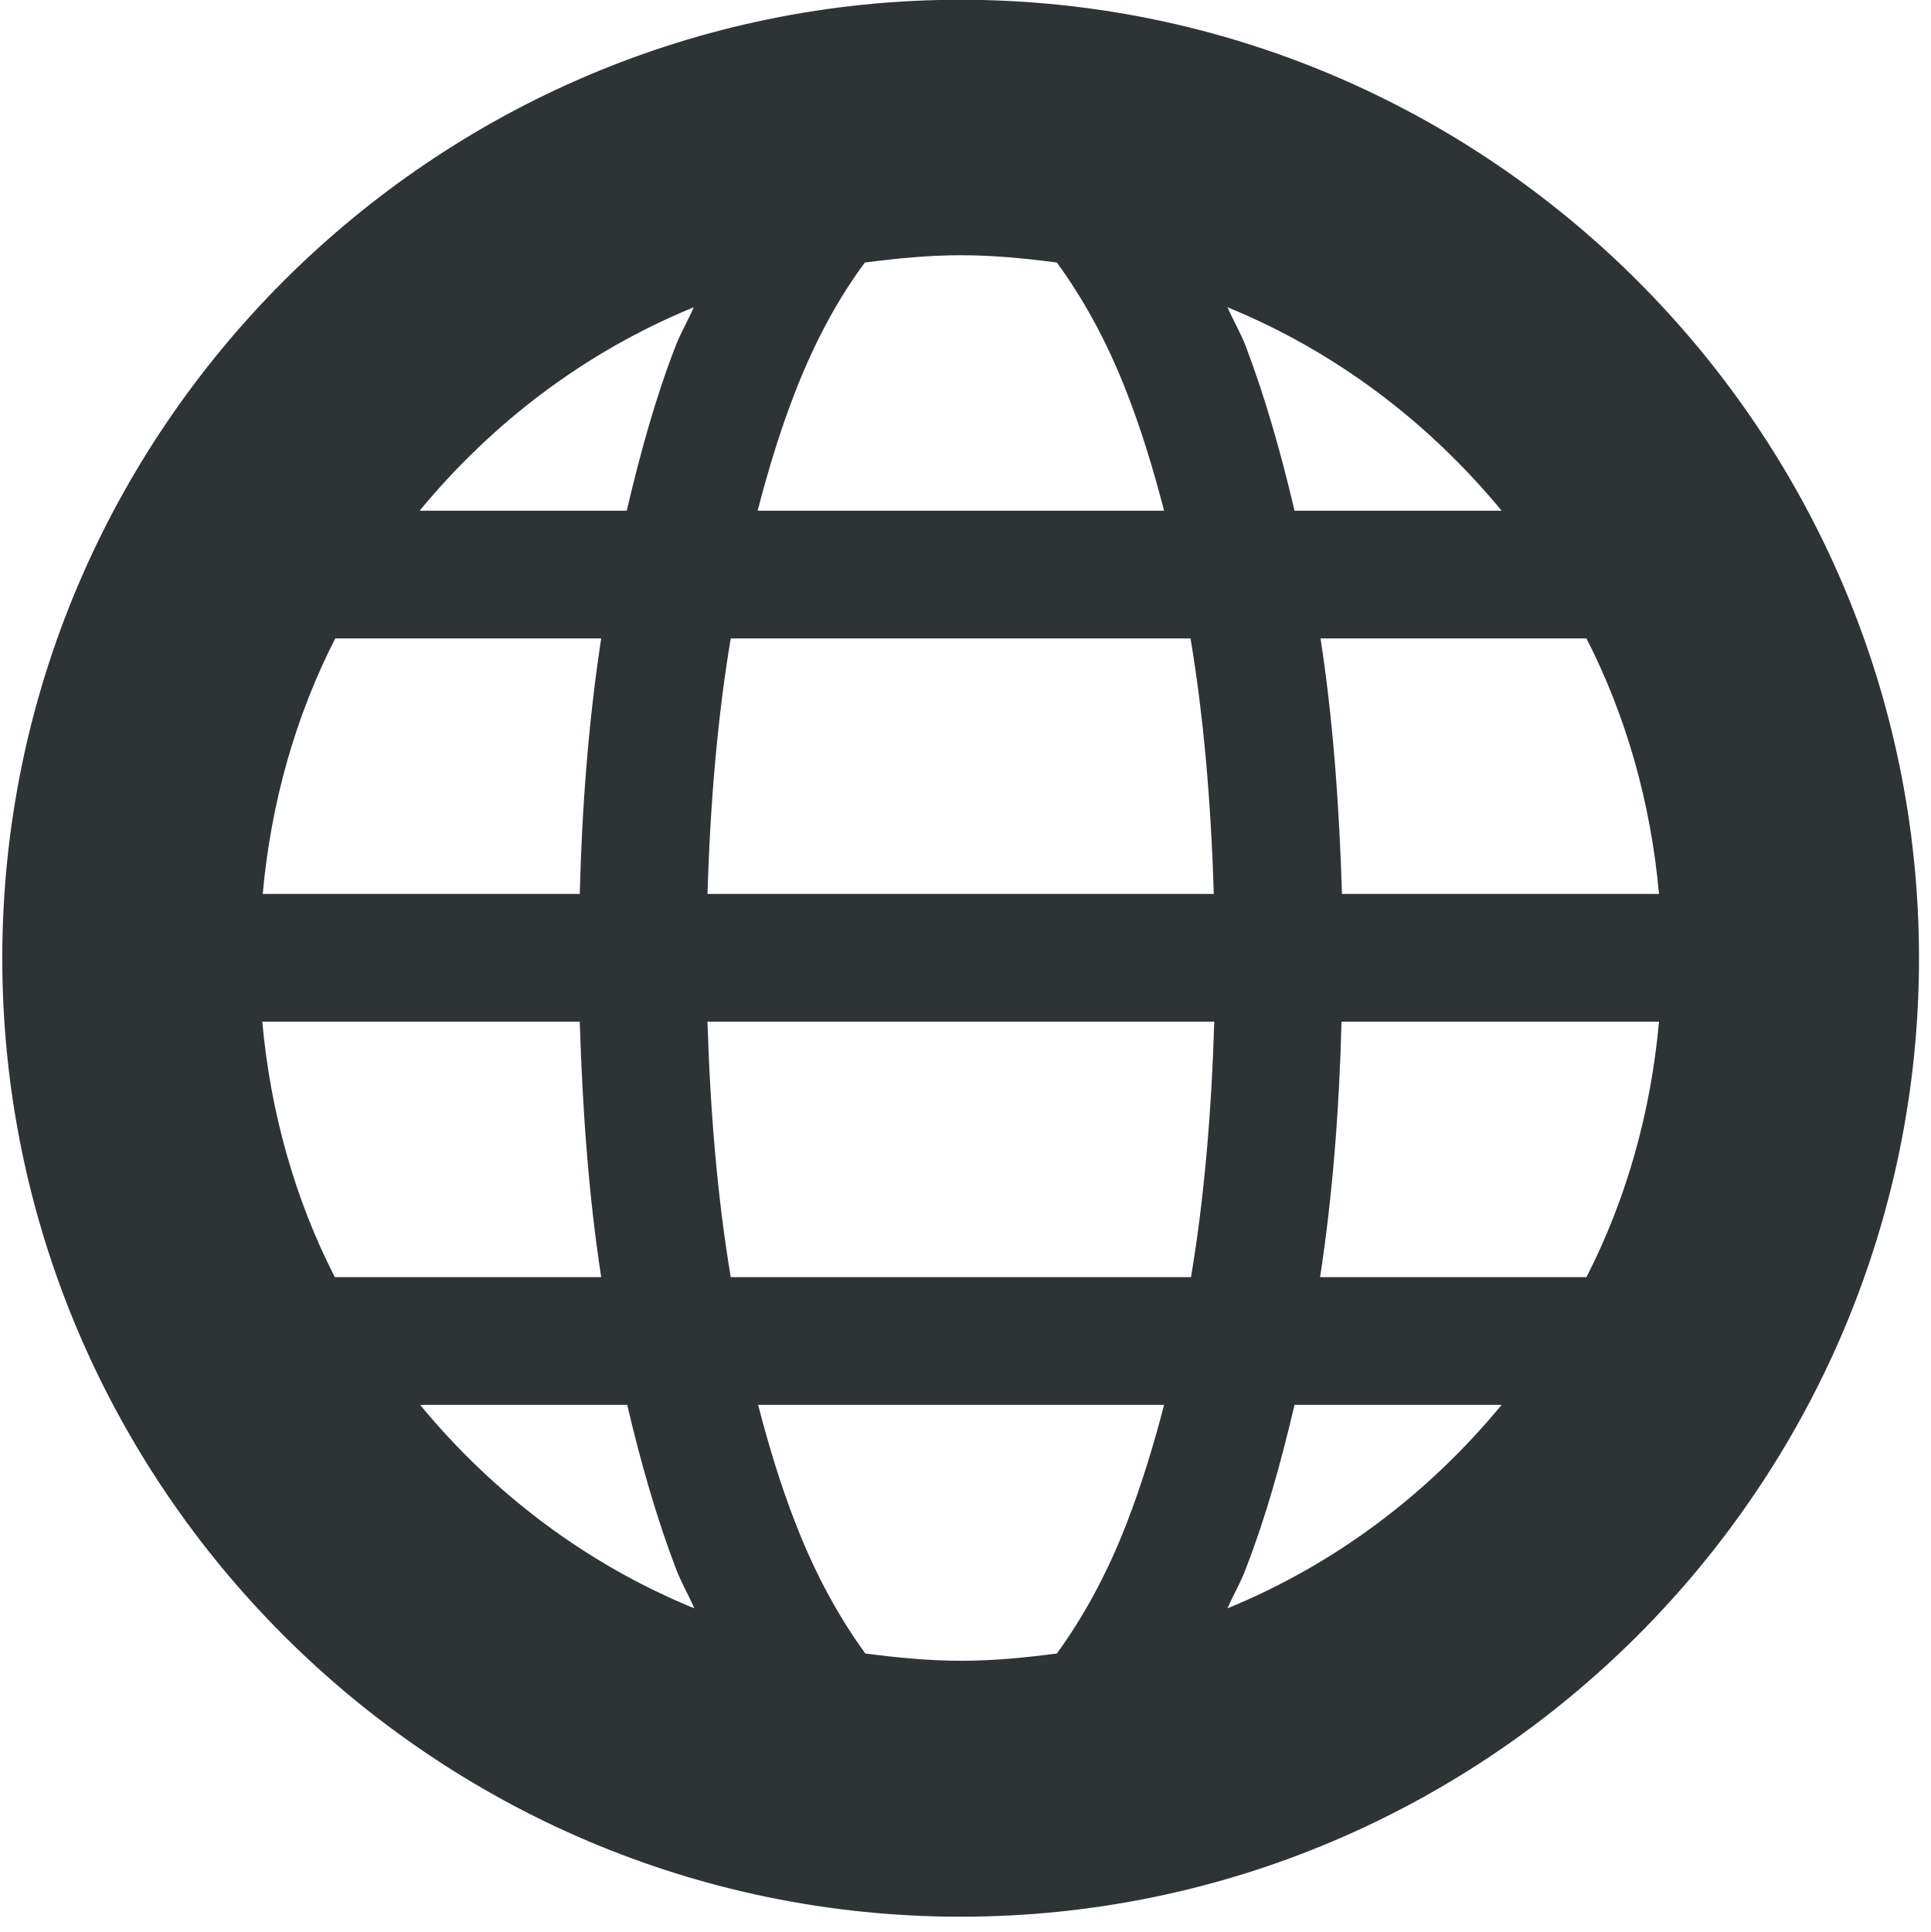
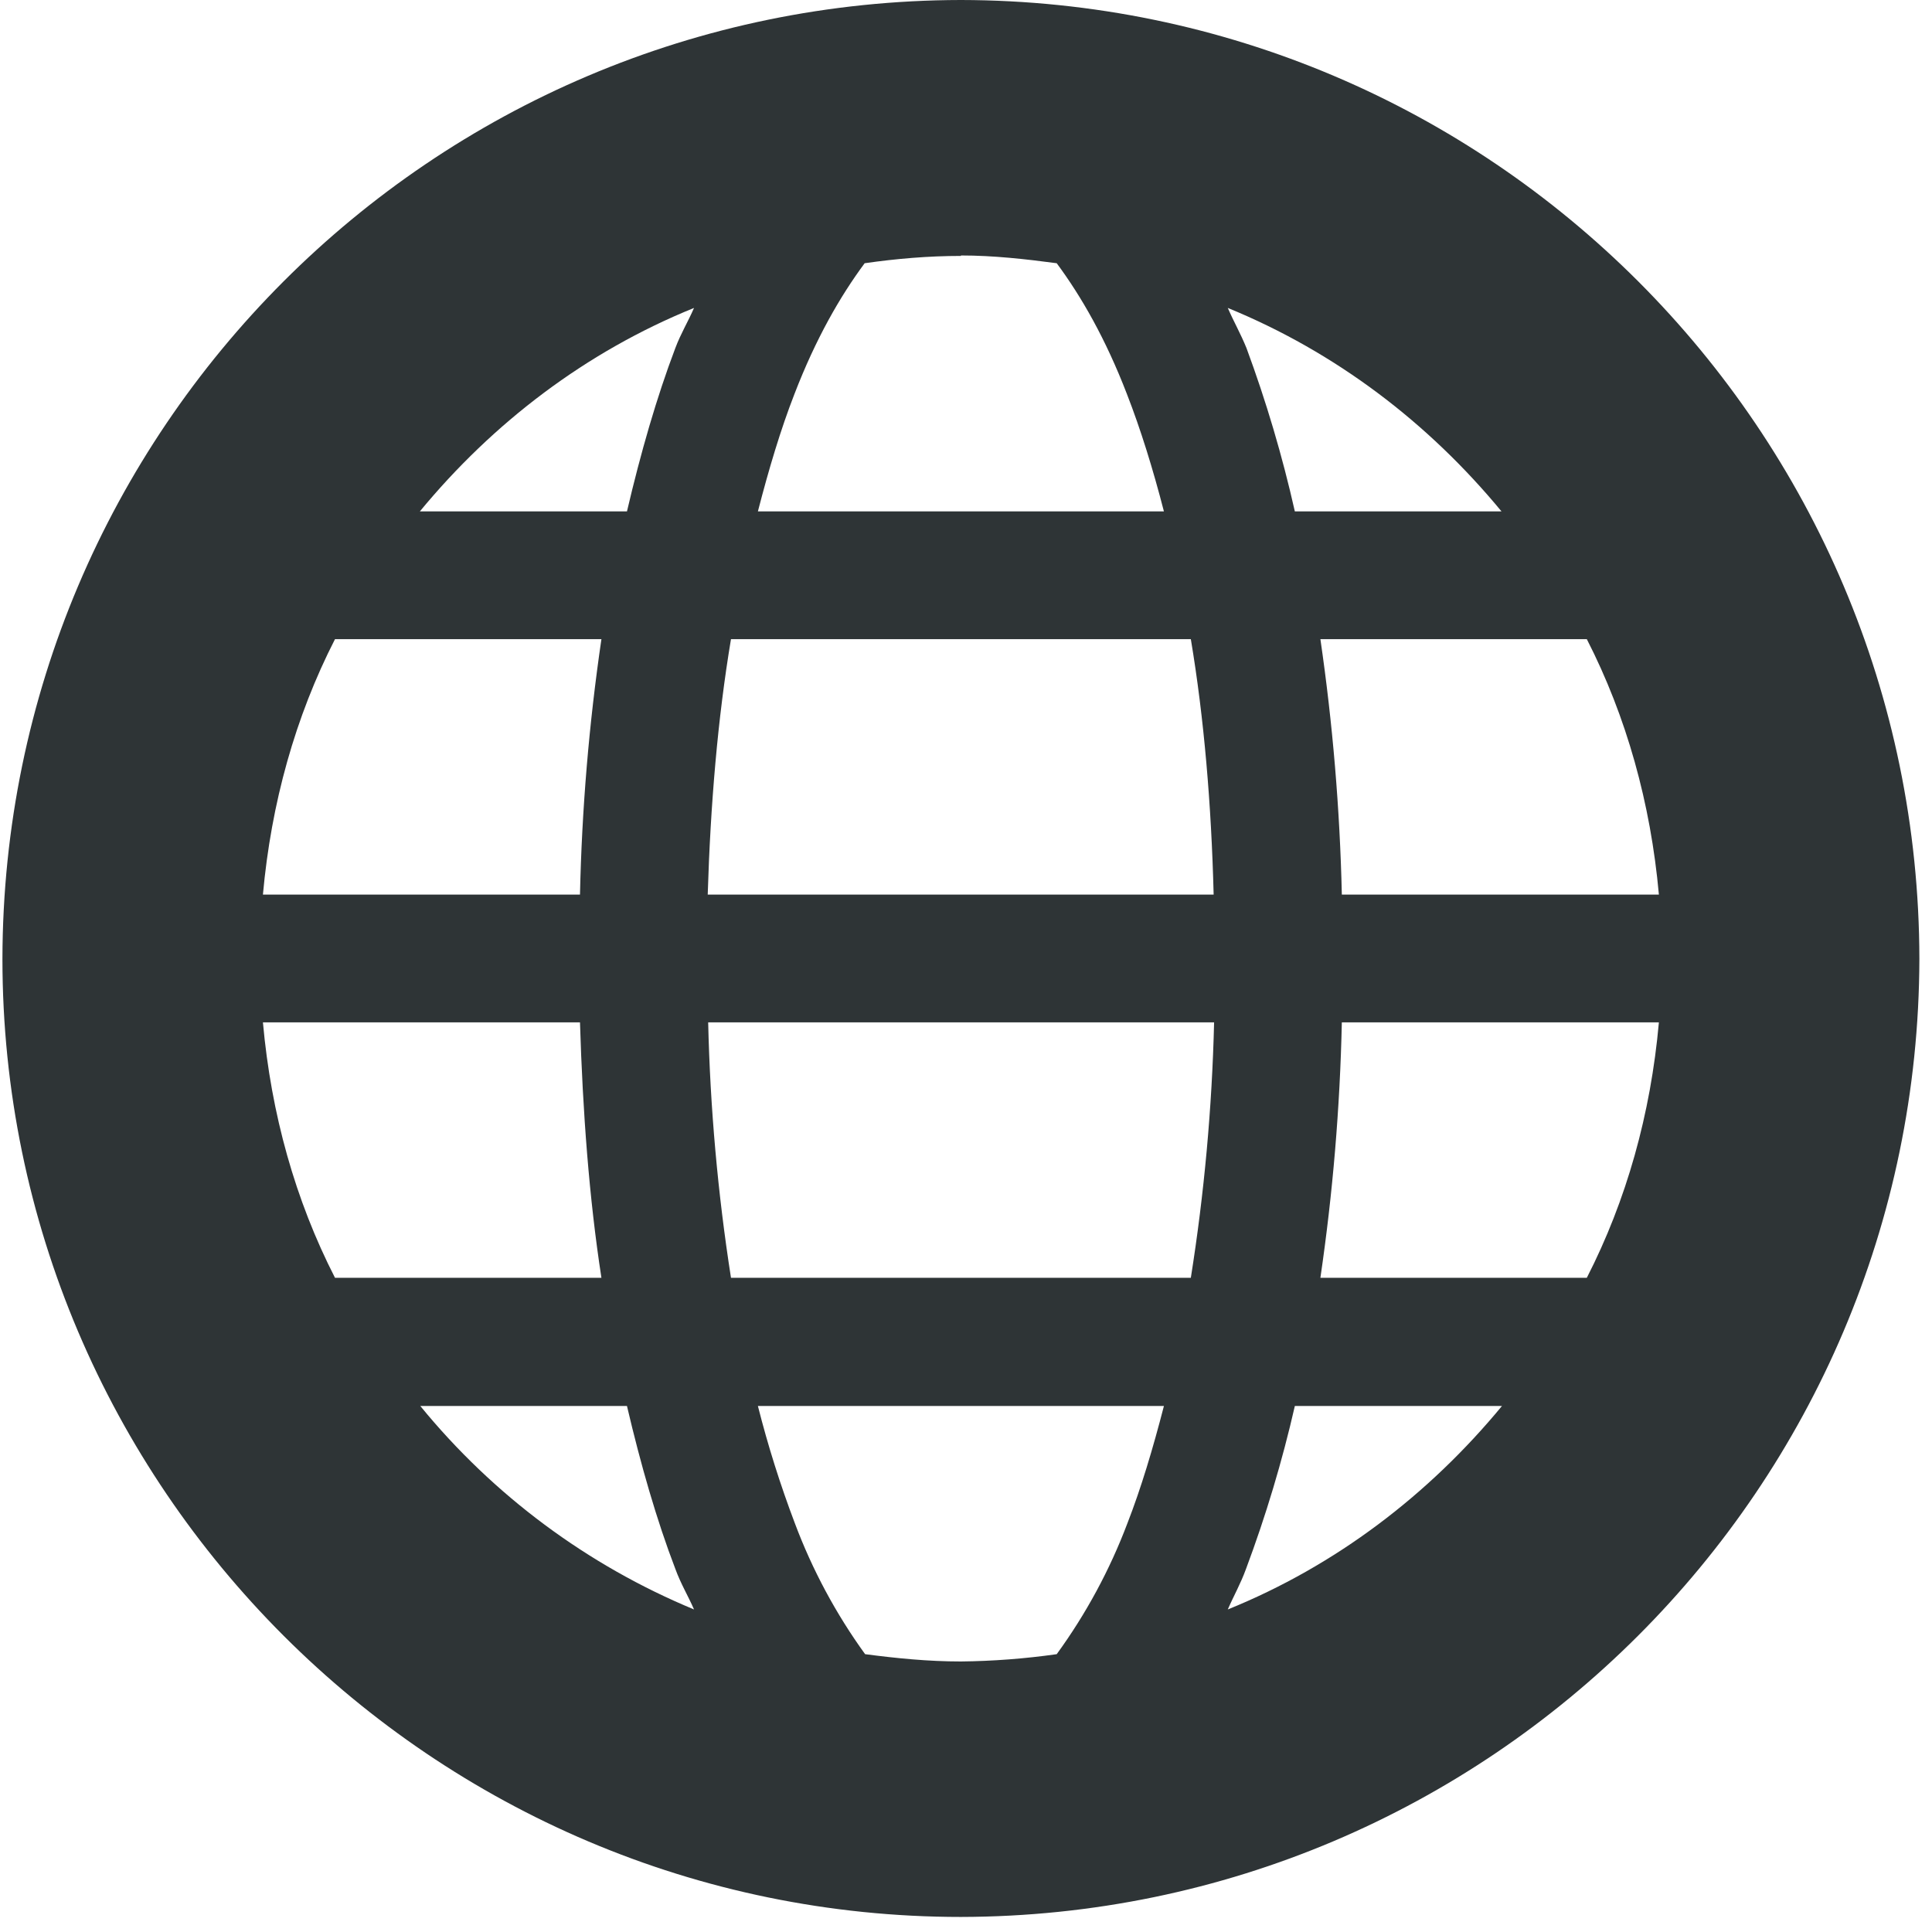
- <svg xmlns="http://www.w3.org/2000/svg" width="4.233mm" height="4.235mm" viewBox="0 0 4.233 4.235" version="1.1" id="svg39259">
-   <defs id="defs39253" />
-   <g id="layer1" transform="translate(-102.277,-151.3545)">
-     <path id="path832" d="m 104.383,151.354 c -1.157,0 -2.101,0.944 -2.101,2.101 0,1.157 0.944,2.101 2.101,2.101 1.157,0 2.101,-0.944 2.101,-2.101 0,-1.157 -0.944,-2.101 -2.101,-2.101 z m 0,0.56 c 0.072,0 0.142,0.007 0.211,0.016 0.053,0.073 0.107,0.165 0.154,0.287 0.03,0.077 0.057,0.164 0.081,0.257 h -0.891 c 0.024,-0.093 0.051,-0.18 0.081,-0.257 0.047,-0.122 0.1,-0.214 0.154,-0.287 0.069,-0.009 0.139,-0.016 0.211,-0.016 z m -0.585,0.114 c -0.013,0.03 -0.029,0.056 -0.041,0.088 -0.042,0.108 -0.076,0.23 -0.106,0.358 h -0.454 c 0.16,-0.194 0.364,-0.349 0.601,-0.446 z m 1.17,0 c 0.237,0.097 0.441,0.252 0.601,0.446 h -0.454 c -0.03,-0.128 -0.065,-0.25 -0.106,-0.358 -0.012,-0.032 -0.028,-0.058 -0.041,-0.088 z m -1.957,0.726 h 0.584 c -0.027,0.176 -0.042,0.364 -0.047,0.56 h -0.695 c 0.018,-0.2 0.072,-0.39 0.159,-0.56 z m 0.868,0 h 1.008 c 0.029,0.173 0.045,0.363 0.051,0.56 h -1.11 c 0.006,-0.198 0.022,-0.388 0.051,-0.56 z m 1.292,0 h 0.584 c 0.087,0.17 0.141,0.36 0.159,0.56 h -0.695 c -0.006,-0.196 -0.02,-0.385 -0.047,-0.56 z m -2.318,0.84 h 0.695 c 0.006,0.196 0.02,0.385 0.047,0.56 h -0.584 c -0.087,-0.17 -0.141,-0.36 -0.159,-0.56 z m 0.976,0 h 1.11 c -0.006,0.198 -0.022,0.388 -0.051,0.56 H 103.879 c -0.029,-0.173 -0.045,-0.363 -0.051,-0.56 z m 1.39,0 h 0.695 c -0.018,0.2 -0.072,0.39 -0.159,0.56 h -0.584 c 0.027,-0.176 0.042,-0.364 0.047,-0.56 z m -2.021,0.84 h 0.454 c 0.03,0.128 0.065,0.249 0.106,0.357 0.012,0.032 0.028,0.058 0.041,0.089 -0.237,-0.097 -0.441,-0.252 -0.601,-0.446 z m 0.74,0 h 0.891 c -0.024,0.093 -0.051,0.179 -0.081,0.257 -0.047,0.122 -0.101,0.215 -0.154,0.288 -0.069,0.009 -0.139,0.016 -0.21,0.016 -0.071,0 -0.141,-0.007 -0.21,-0.016 -0.053,-0.073 -0.107,-0.166 -0.154,-0.288 -0.03,-0.077 -0.057,-0.164 -0.081,-0.257 z m 1.177,0 h 0.454 c -0.16,0.194 -0.364,0.349 -0.601,0.446 0.013,-0.03 0.029,-0.056 0.041,-0.089 0.042,-0.108 0.076,-0.229 0.106,-0.357 z" style="color:#000000;font-style:normal;font-variant:normal;font-weight:normal;font-stretch:normal;font-size:medium;line-height:normal;font-family:sans-serif;font-variant-ligatures:normal;font-variant-position:normal;font-variant-caps:normal;font-variant-numeric:normal;font-variant-alternates:normal;font-feature-settings:normal;text-indent:0;text-align:start;text-decoration:none;text-decoration-line:none;text-decoration-style:solid;text-decoration-color:#000000;letter-spacing:normal;word-spacing:normal;text-transform:none;writing-mode:lr-tb;direction:ltr;text-orientation:mixed;dominant-baseline:auto;baseline-shift:baseline;text-anchor:start;white-space:normal;shape-padding:0;clip-rule:nonzero;display:inline;overflow:visible;visibility:visible;isolation:auto;mix-blend-mode:normal;color-interpolation:sRGB;color-interpolation-filters:linearRGB;solid-color:#000000;solid-opacity:1;vector-effect:none;fill:#2e3436;fill-opacity:1;fill-rule:nonzero;stroke:none;stroke-width:0.265px;stroke-linecap:butt;stroke-linejoin:miter;stroke-miterlimit:4;stroke-dasharray:none;stroke-dashoffset:0;stroke-opacity:1;color-rendering:auto;image-rendering:auto;shape-rendering:auto;text-rendering:auto;enable-background:accumulate" />
-   </g>
+ <svg xmlns="http://www.w3.org/2000/svg" width="16" height="16.005" viewBox="0 0 4.233 4.235">
+   <path d="M104.383 151.354a2.105 2.105 0 0 0-2.101 2.102c0 1.157.944 2.1 2.101 2.1a2.105 2.105 0 0 0 2.101-2.1 2.105 2.105 0 0 0-2.101-2.102zm0 .56c.072 0 .142.008.21.017.054.073.107.165.154.287.03.077.057.164.081.257h-.89c.024-.093.05-.18.08-.257.047-.122.1-.214.154-.287.07-.01.14-.016.211-.016zm-.585.115c-.013.03-.029.056-.041.088-.041.108-.076.23-.106.358h-.454c.16-.194.364-.35.601-.446zm1.17 0c.237.097.44.252.6.446h-.453a2.817 2.817 0 0 0-.106-.358c-.013-.032-.028-.058-.041-.088zm-1.957.726h.584a4.54 4.54 0 0 0-.047.56h-.695c.018-.2.071-.39.158-.56zm.868 0h1.008c.029.173.045.363.05.56h-1.109c.006-.197.022-.387.051-.56zm1.292 0h.584c.087.17.14.36.158.56h-.695a4.62 4.62 0 0 0-.047-.56zm-2.318.84h.695c.006.196.02.385.047.56h-.584c-.087-.17-.14-.359-.158-.56zm.975 0h1.11a4.225 4.225 0 0 1-.051.56h-1.008a4.26 4.26 0 0 1-.05-.56zm1.39 0h.695c-.018.201-.071.39-.158.56h-.584a4.54 4.54 0 0 0 .047-.56zm-2.02.841h.453c.03.128.065.25.106.357.012.033.028.059.041.089a1.533 1.533 0 0 1-.6-.446zm.74 0h.89c-.024.093-.05.18-.08.257a1.22 1.22 0 0 1-.155.287 1.615 1.615 0 0 1-.21.016c-.072 0-.141-.007-.21-.016a1.22 1.22 0 0 1-.154-.287 2.357 2.357 0 0 1-.081-.257zm1.177 0h.454c-.16.194-.364.35-.601.446.013-.03.028-.056.04-.089a2.81 2.81 0 0 0 .107-.357z" style="color:#000;font-style:normal;font-variant:normal;font-weight:400;font-stretch:normal;font-size:medium;line-height:normal;font-family:sans-serif;font-variant-ligatures:normal;font-variant-position:normal;font-variant-caps:normal;font-variant-numeric:normal;font-variant-alternates:normal;font-feature-settings:normal;text-indent:0;text-align:start;text-decoration:none;text-decoration-line:none;text-decoration-style:solid;text-decoration-color:#000;letter-spacing:normal;word-spacing:normal;text-transform:none;writing-mode:lr-tb;direction:ltr;text-orientation:mixed;dominant-baseline:auto;baseline-shift:baseline;text-anchor:start;white-space:normal;shape-padding:0;clip-rule:nonzero;display:inline;overflow:visible;visibility:visible;isolation:auto;mix-blend-mode:normal;color-interpolation:sRGB;color-interpolation-filters:linearRGB;solid-color:#000;solid-opacity:1;vector-effect:none;fill:#2e3436;fill-opacity:1;fill-rule:nonzero;stroke:none;stroke-width:.265px;stroke-linecap:butt;stroke-linejoin:miter;stroke-miterlimit:4;stroke-dasharray:none;stroke-dashoffset:0;stroke-opacity:1;color-rendering:auto;image-rendering:auto;shape-rendering:auto;text-rendering:auto;enable-background:accumulate" transform="translate(-102.277 -151.354)" />
</svg>
